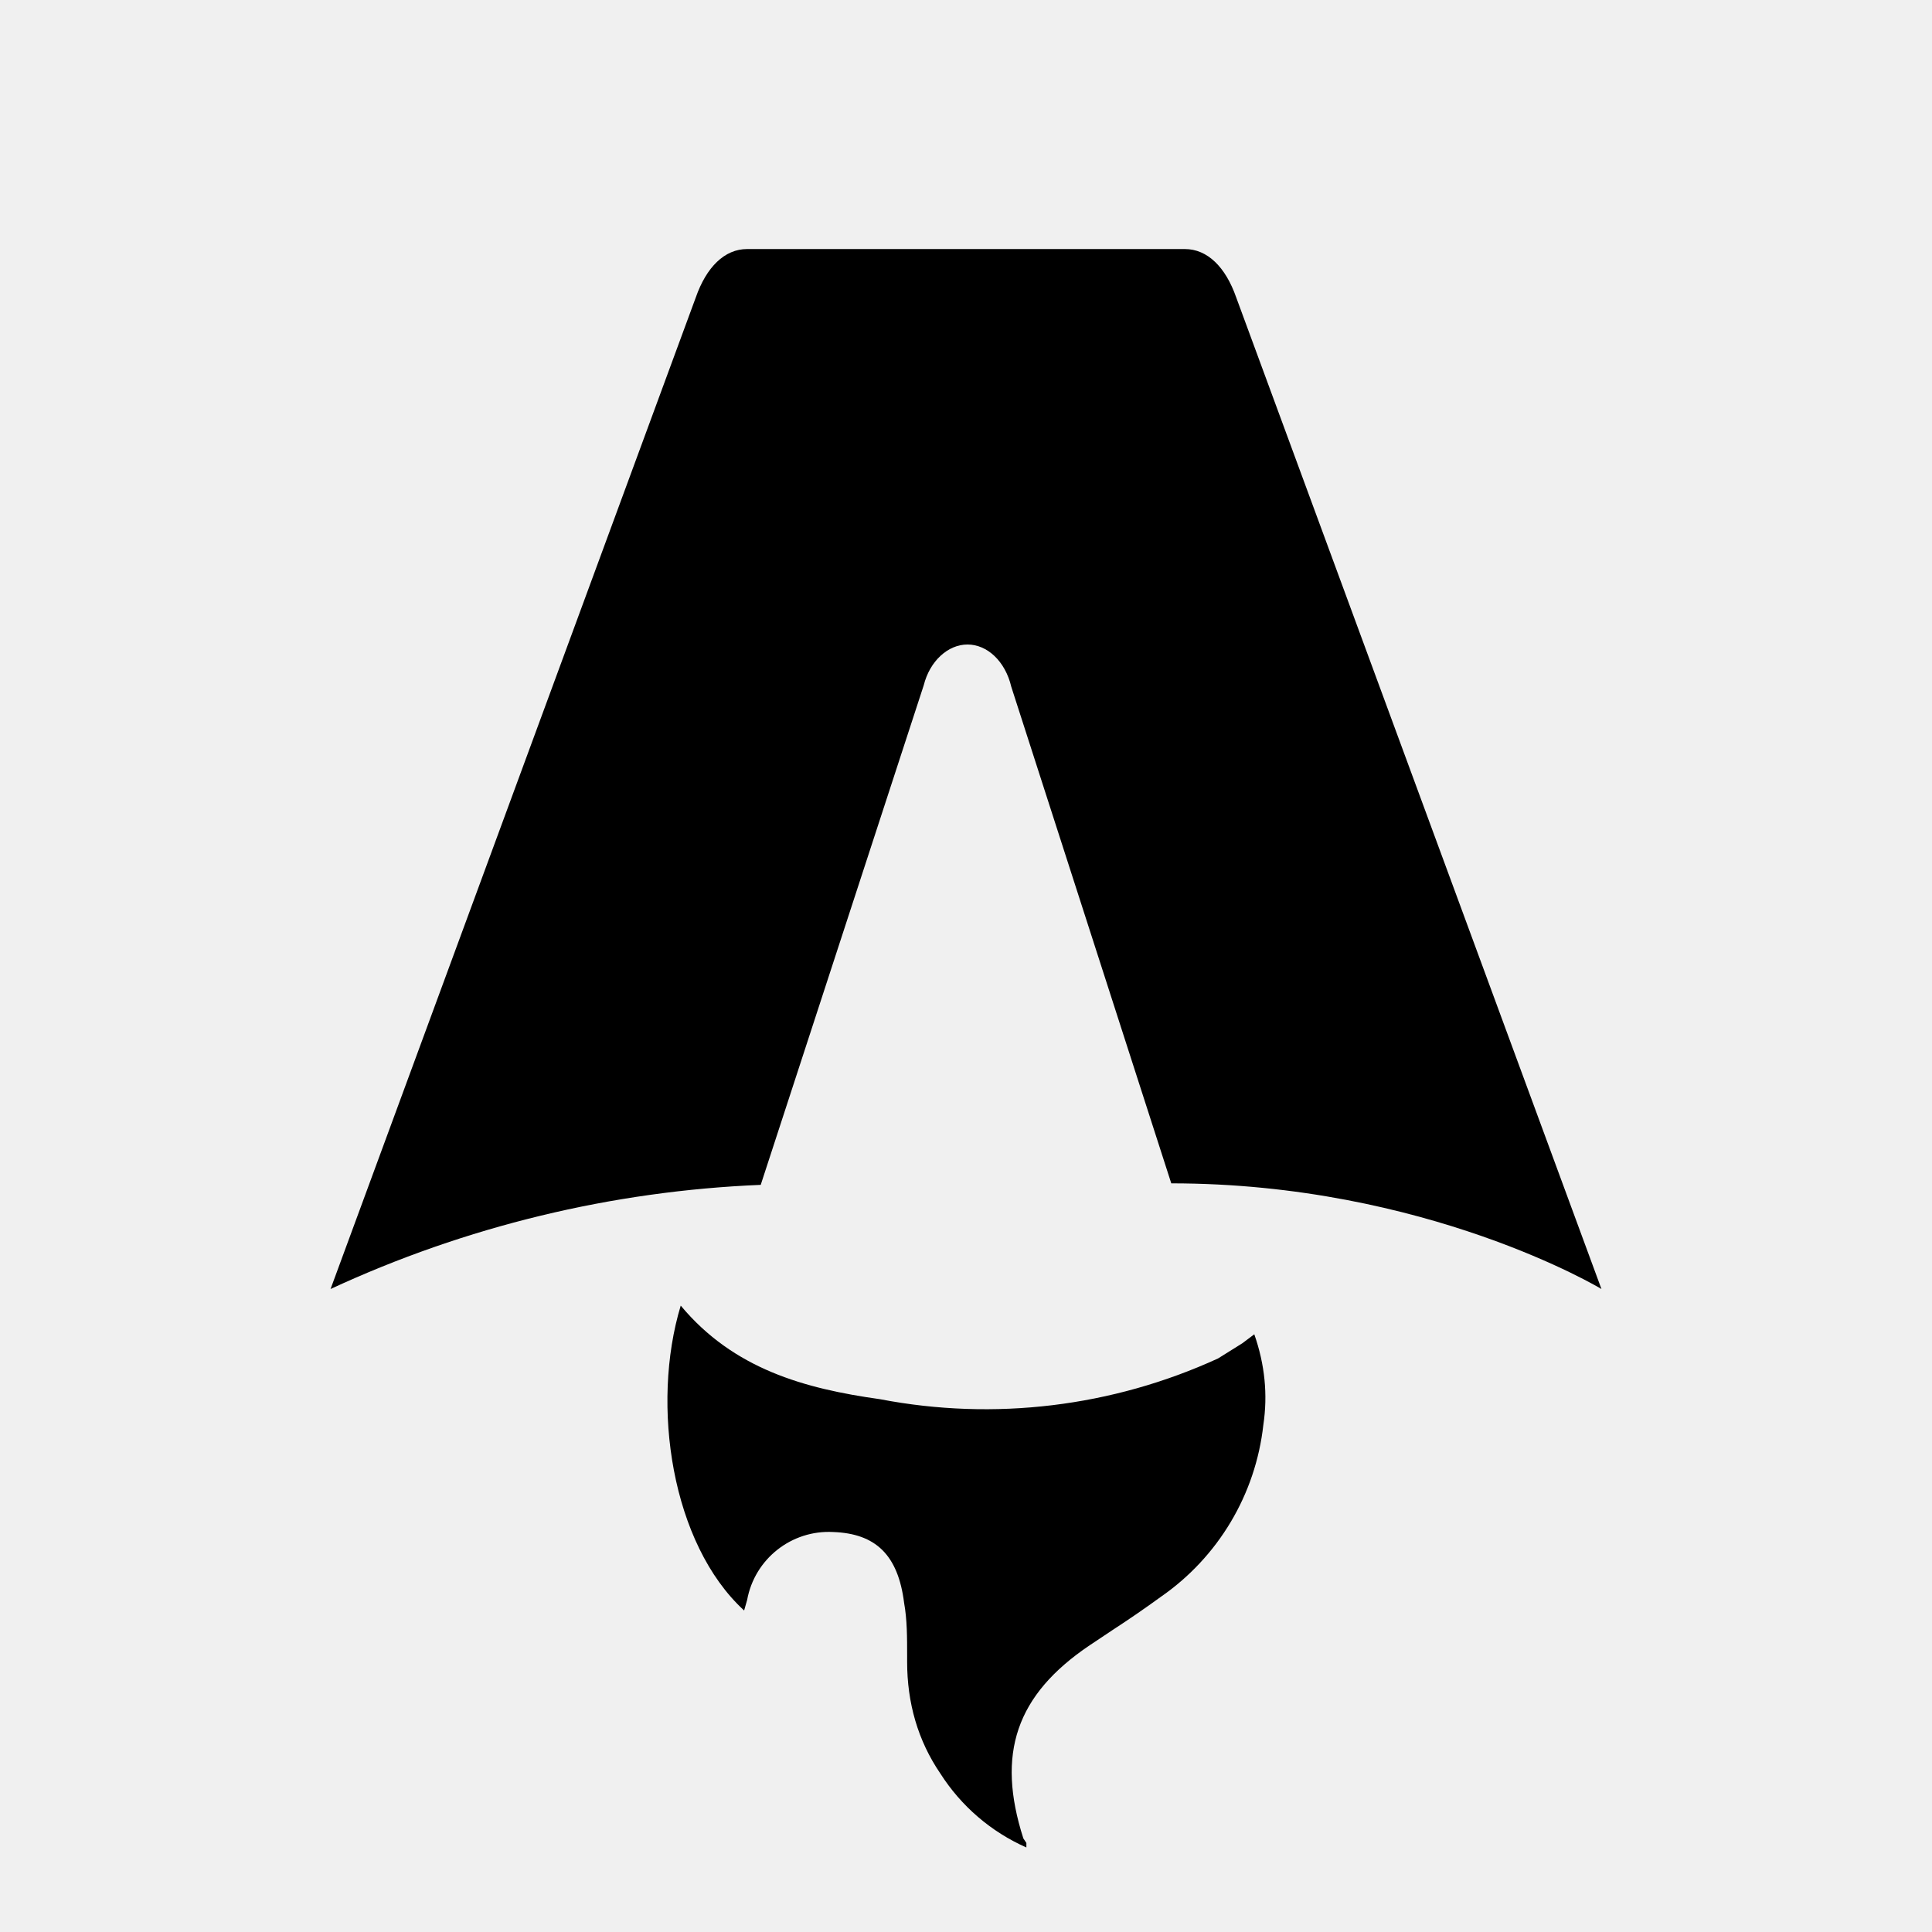
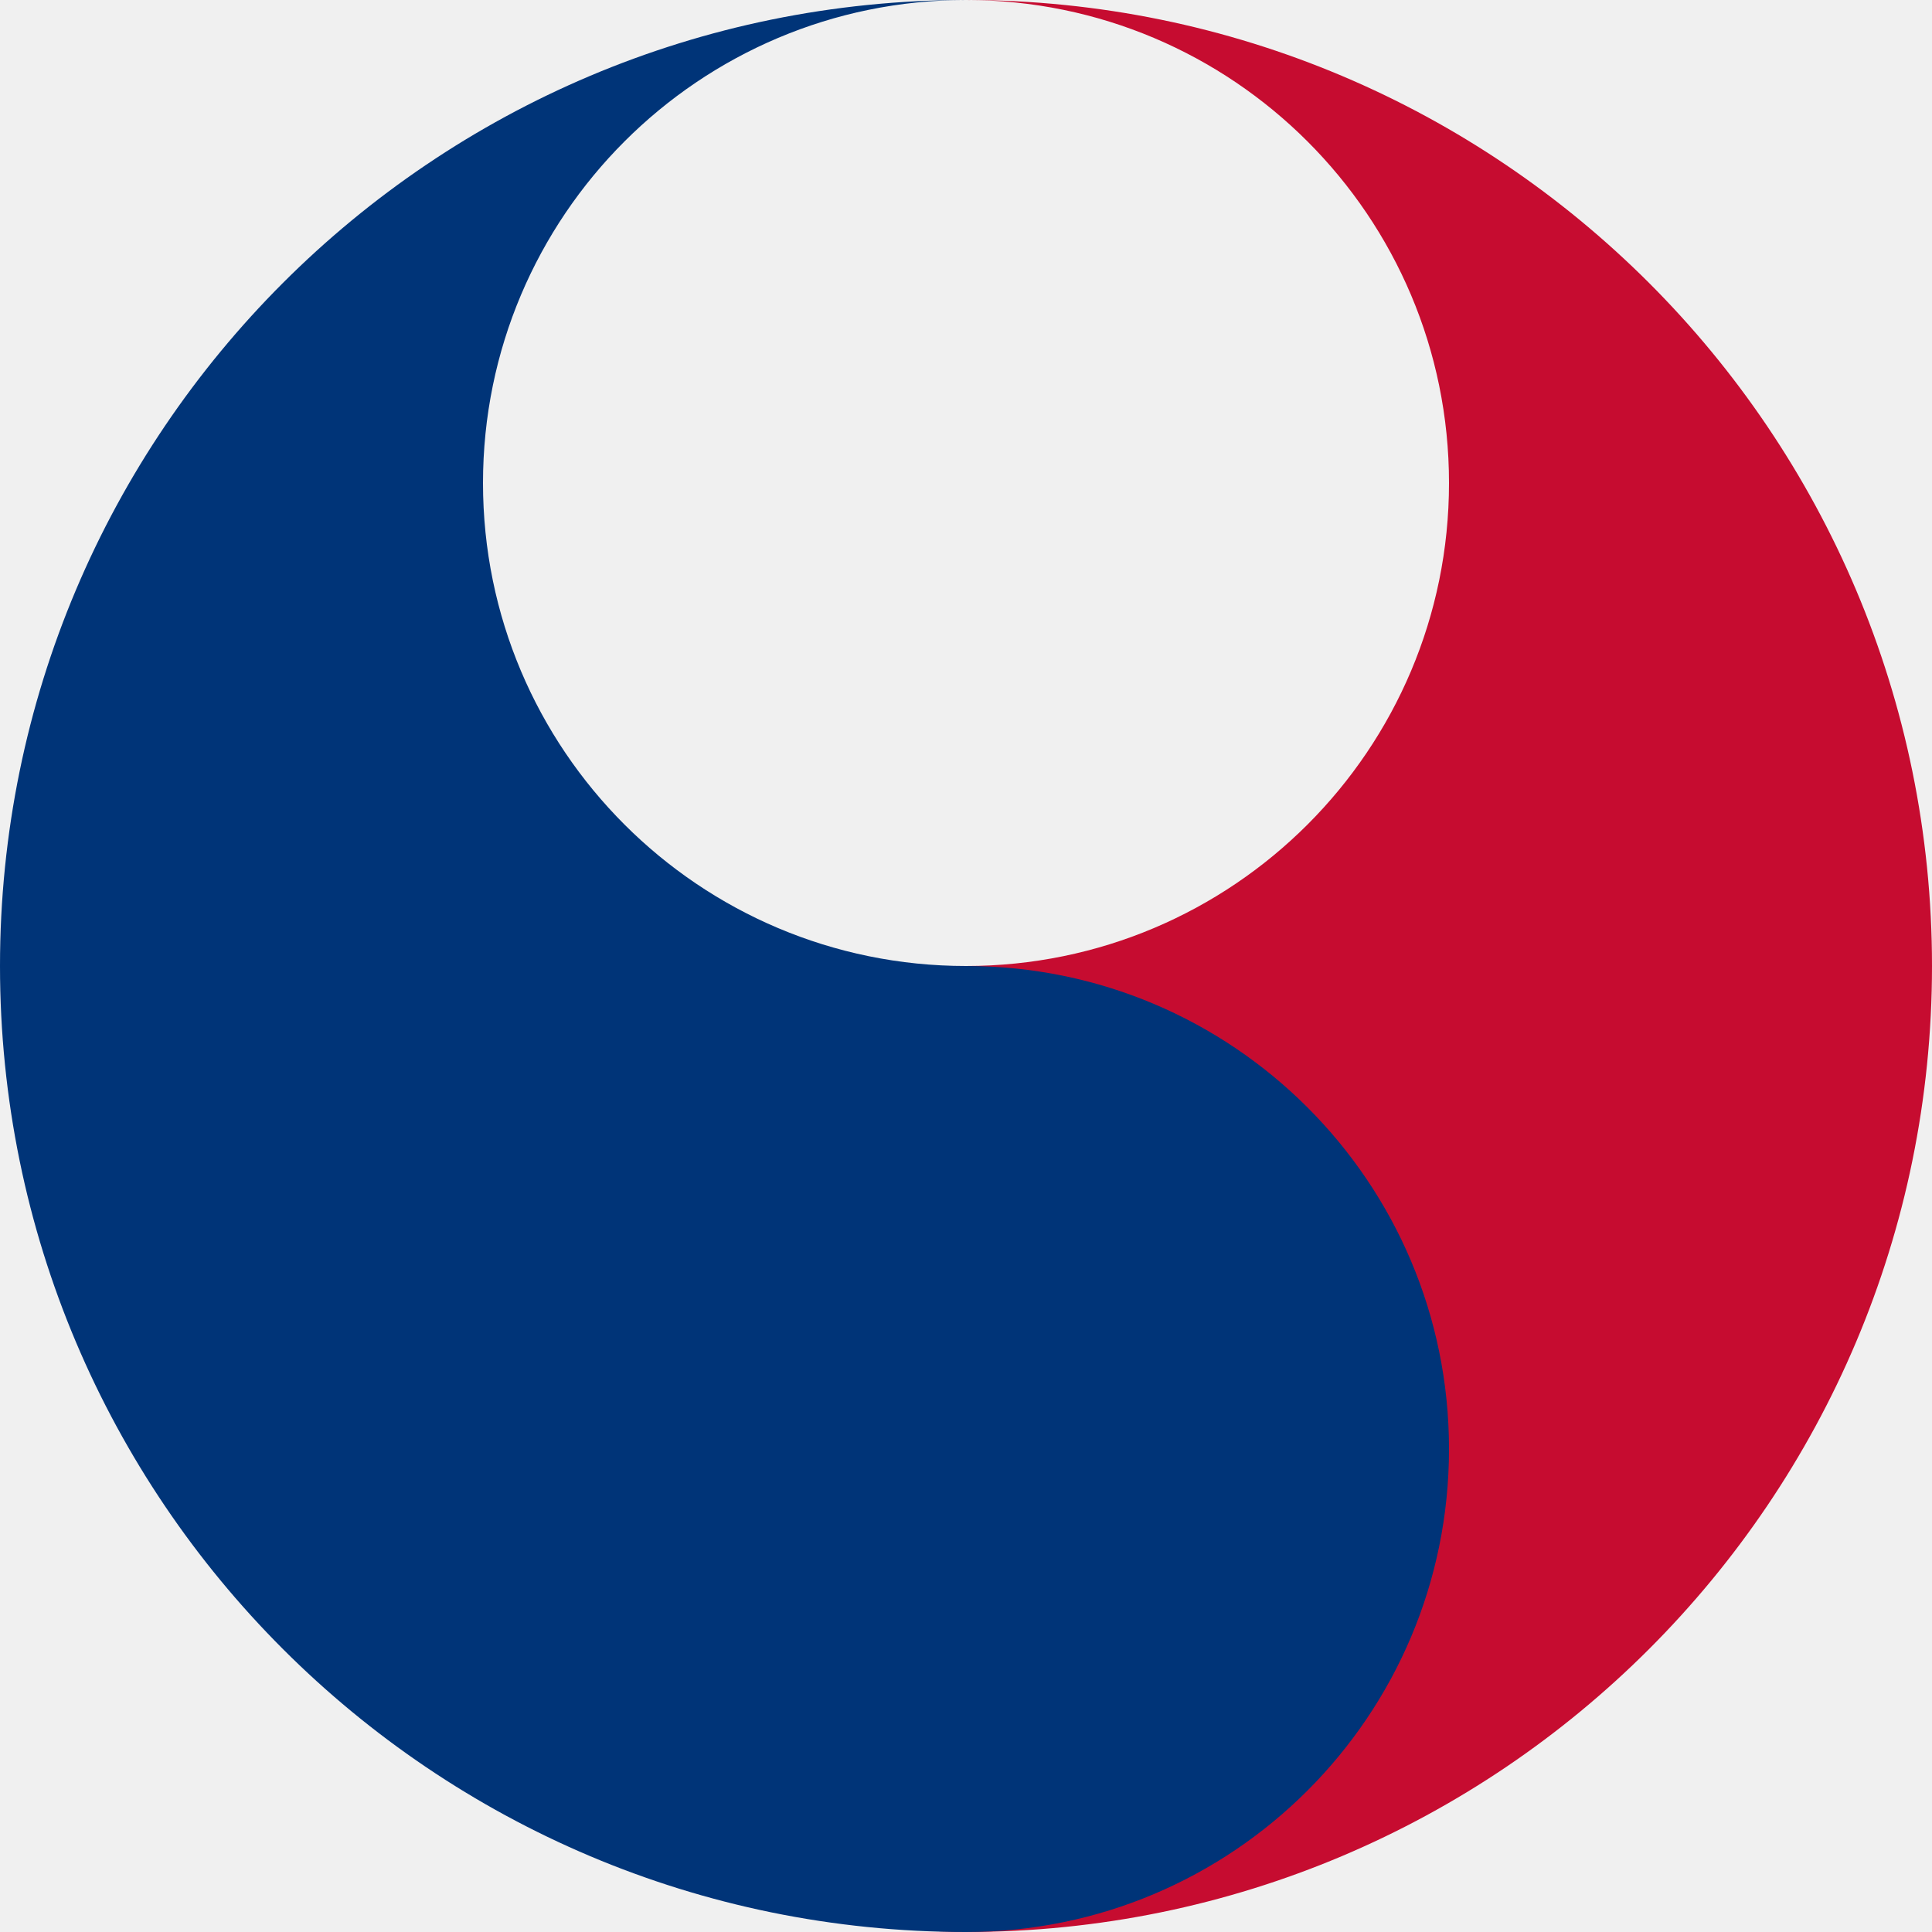
- <svg xmlns="http://www.w3.org/2000/svg" fill="none" viewBox="0 0 128 128">
-   <path d="M50.4 78.5a75.1 75.1 0 0 0-28.5 6.9l24.2-65.7c.7-2 1.9-3.2 3.4-3.2h29c1.5 0 2.7 1.2 3.4 3.2l24.2 65.7s-11.6-7-28.5-7L67 45.5c-.4-1.7-1.6-2.8-2.9-2.8-1.3 0-2.5 1.1-2.9 2.7L50.4 78.5Zm-1.1 28.2Zm-4.2-20.2c-2 6.6-.6 15.8 4.2 20.2a17.5 17.5 0 0 1 .2-.7 5.5 5.5 0 0 1 5.7-4.5c2.8.1 4.3 1.5 4.7 4.7.2 1.1.2 2.3.2 3.5v.4c0 2.7.7 5.2 2.2 7.4a13 13 0 0 0 5.7 4.9v-.3l-.2-.3c-1.8-5.6-.5-9.5 4.4-12.8l1.5-1a73 73 0 0 0 3.2-2.2 16 16 0 0 0 6.8-11.4c.3-2 .1-4-.6-6l-.8.6-1.6 1a37 37 0 0 1-22.4 2.7c-5-.7-9.7-2-13.2-6.2Z" />
-   <style>
-         path { fill: #000; }
-         @media (prefers-color-scheme: dark) {
-             path { fill: #FFF; }
-         }
-     </style>
+ <svg xmlns="http://www.w3.org/2000/svg" viewBox="0 0 32 32">
+   <path d="M16 0 A16 16 0 0 1 16 32 A8 8 0 0 1 16 16 A8 8 0 0 0 16 0Z" fill="#C60C30" />
+   <path d="M16 0 A16 16 0 0 0 16 32 A8 8 0 0 0 16 16 A8 8 0 0 1 16 0Z" fill="#003478" />
</svg>
